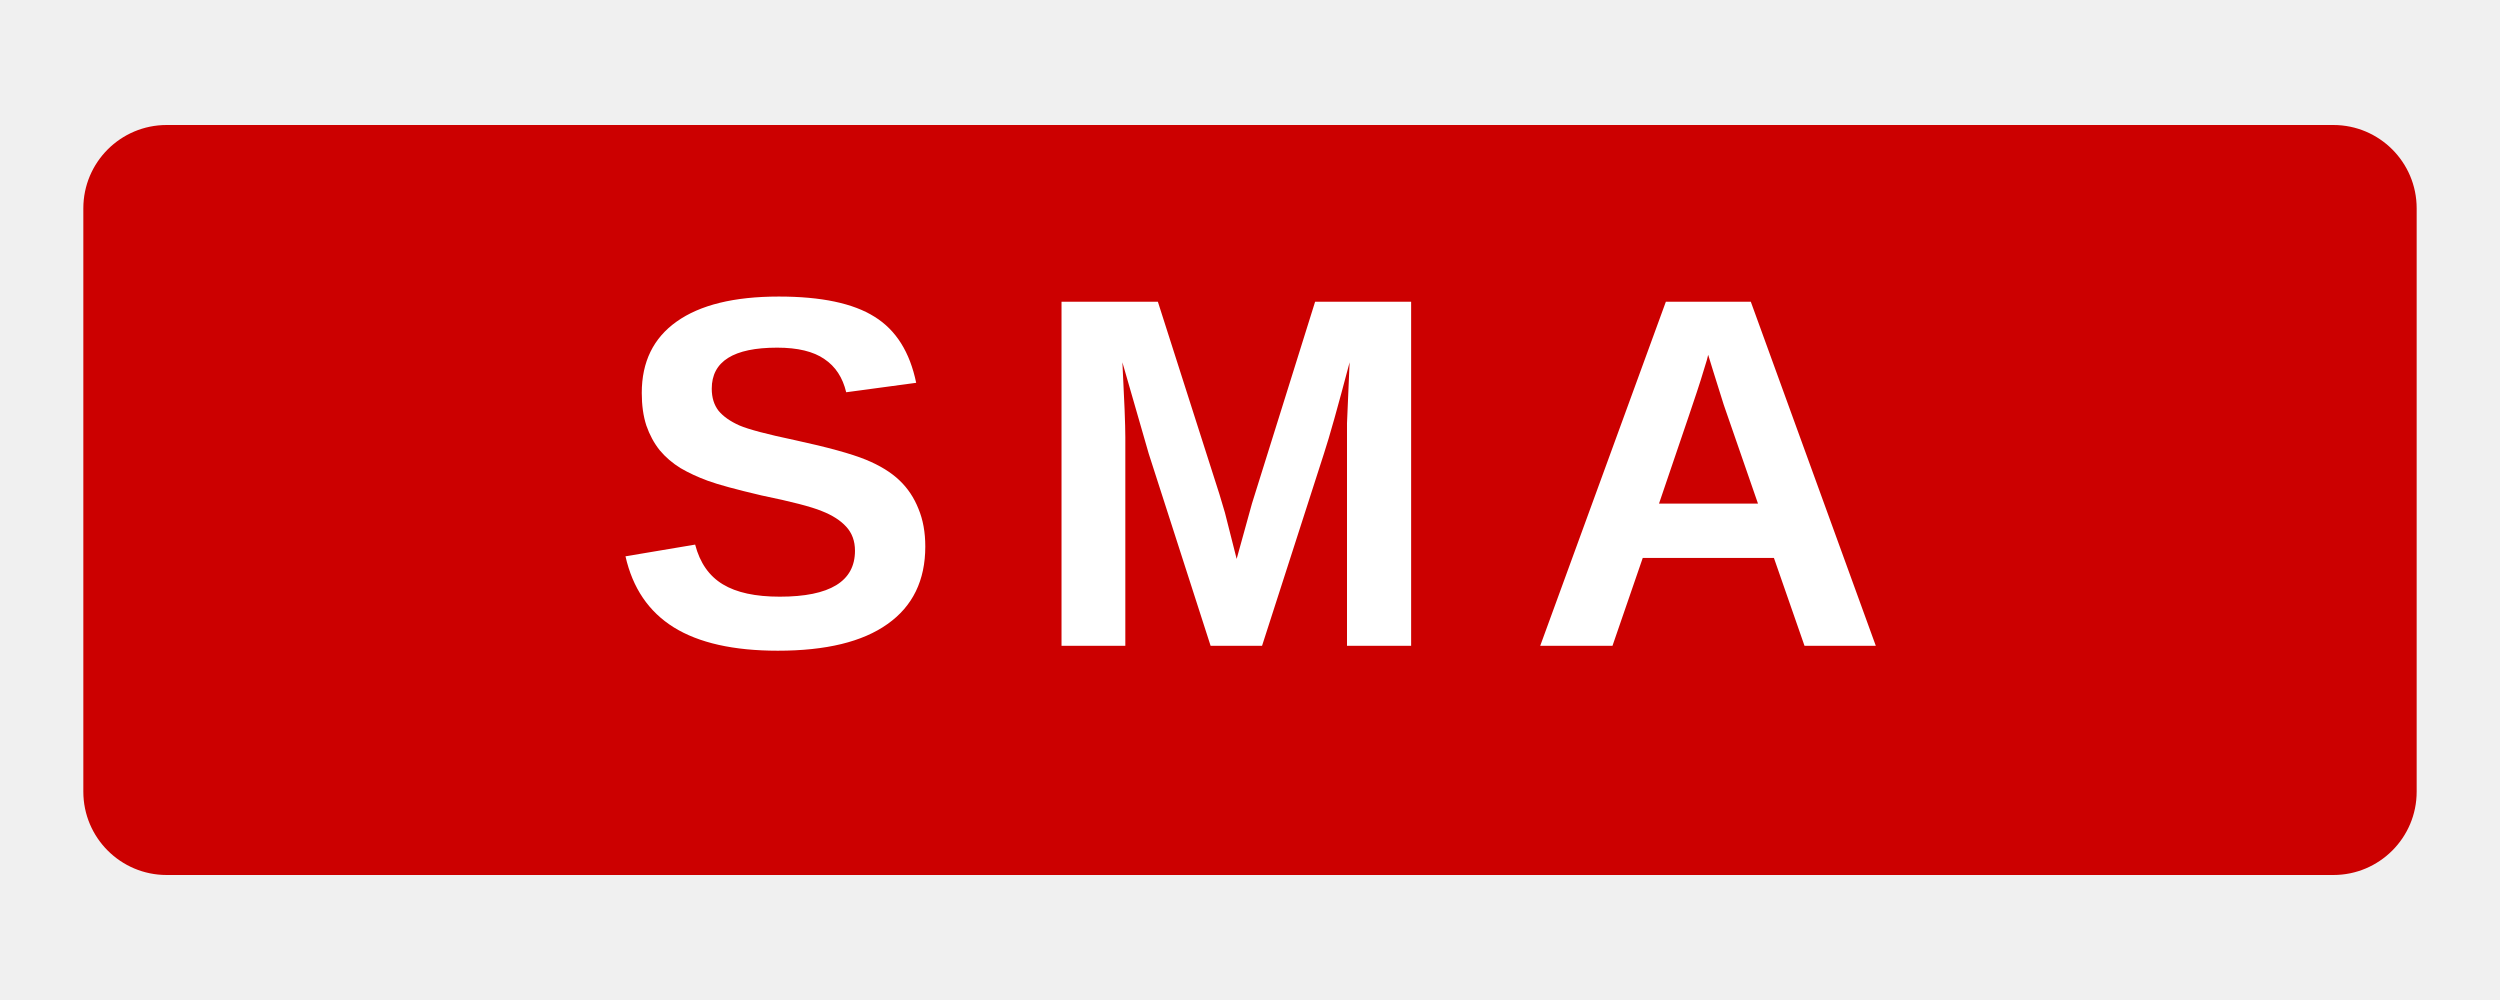
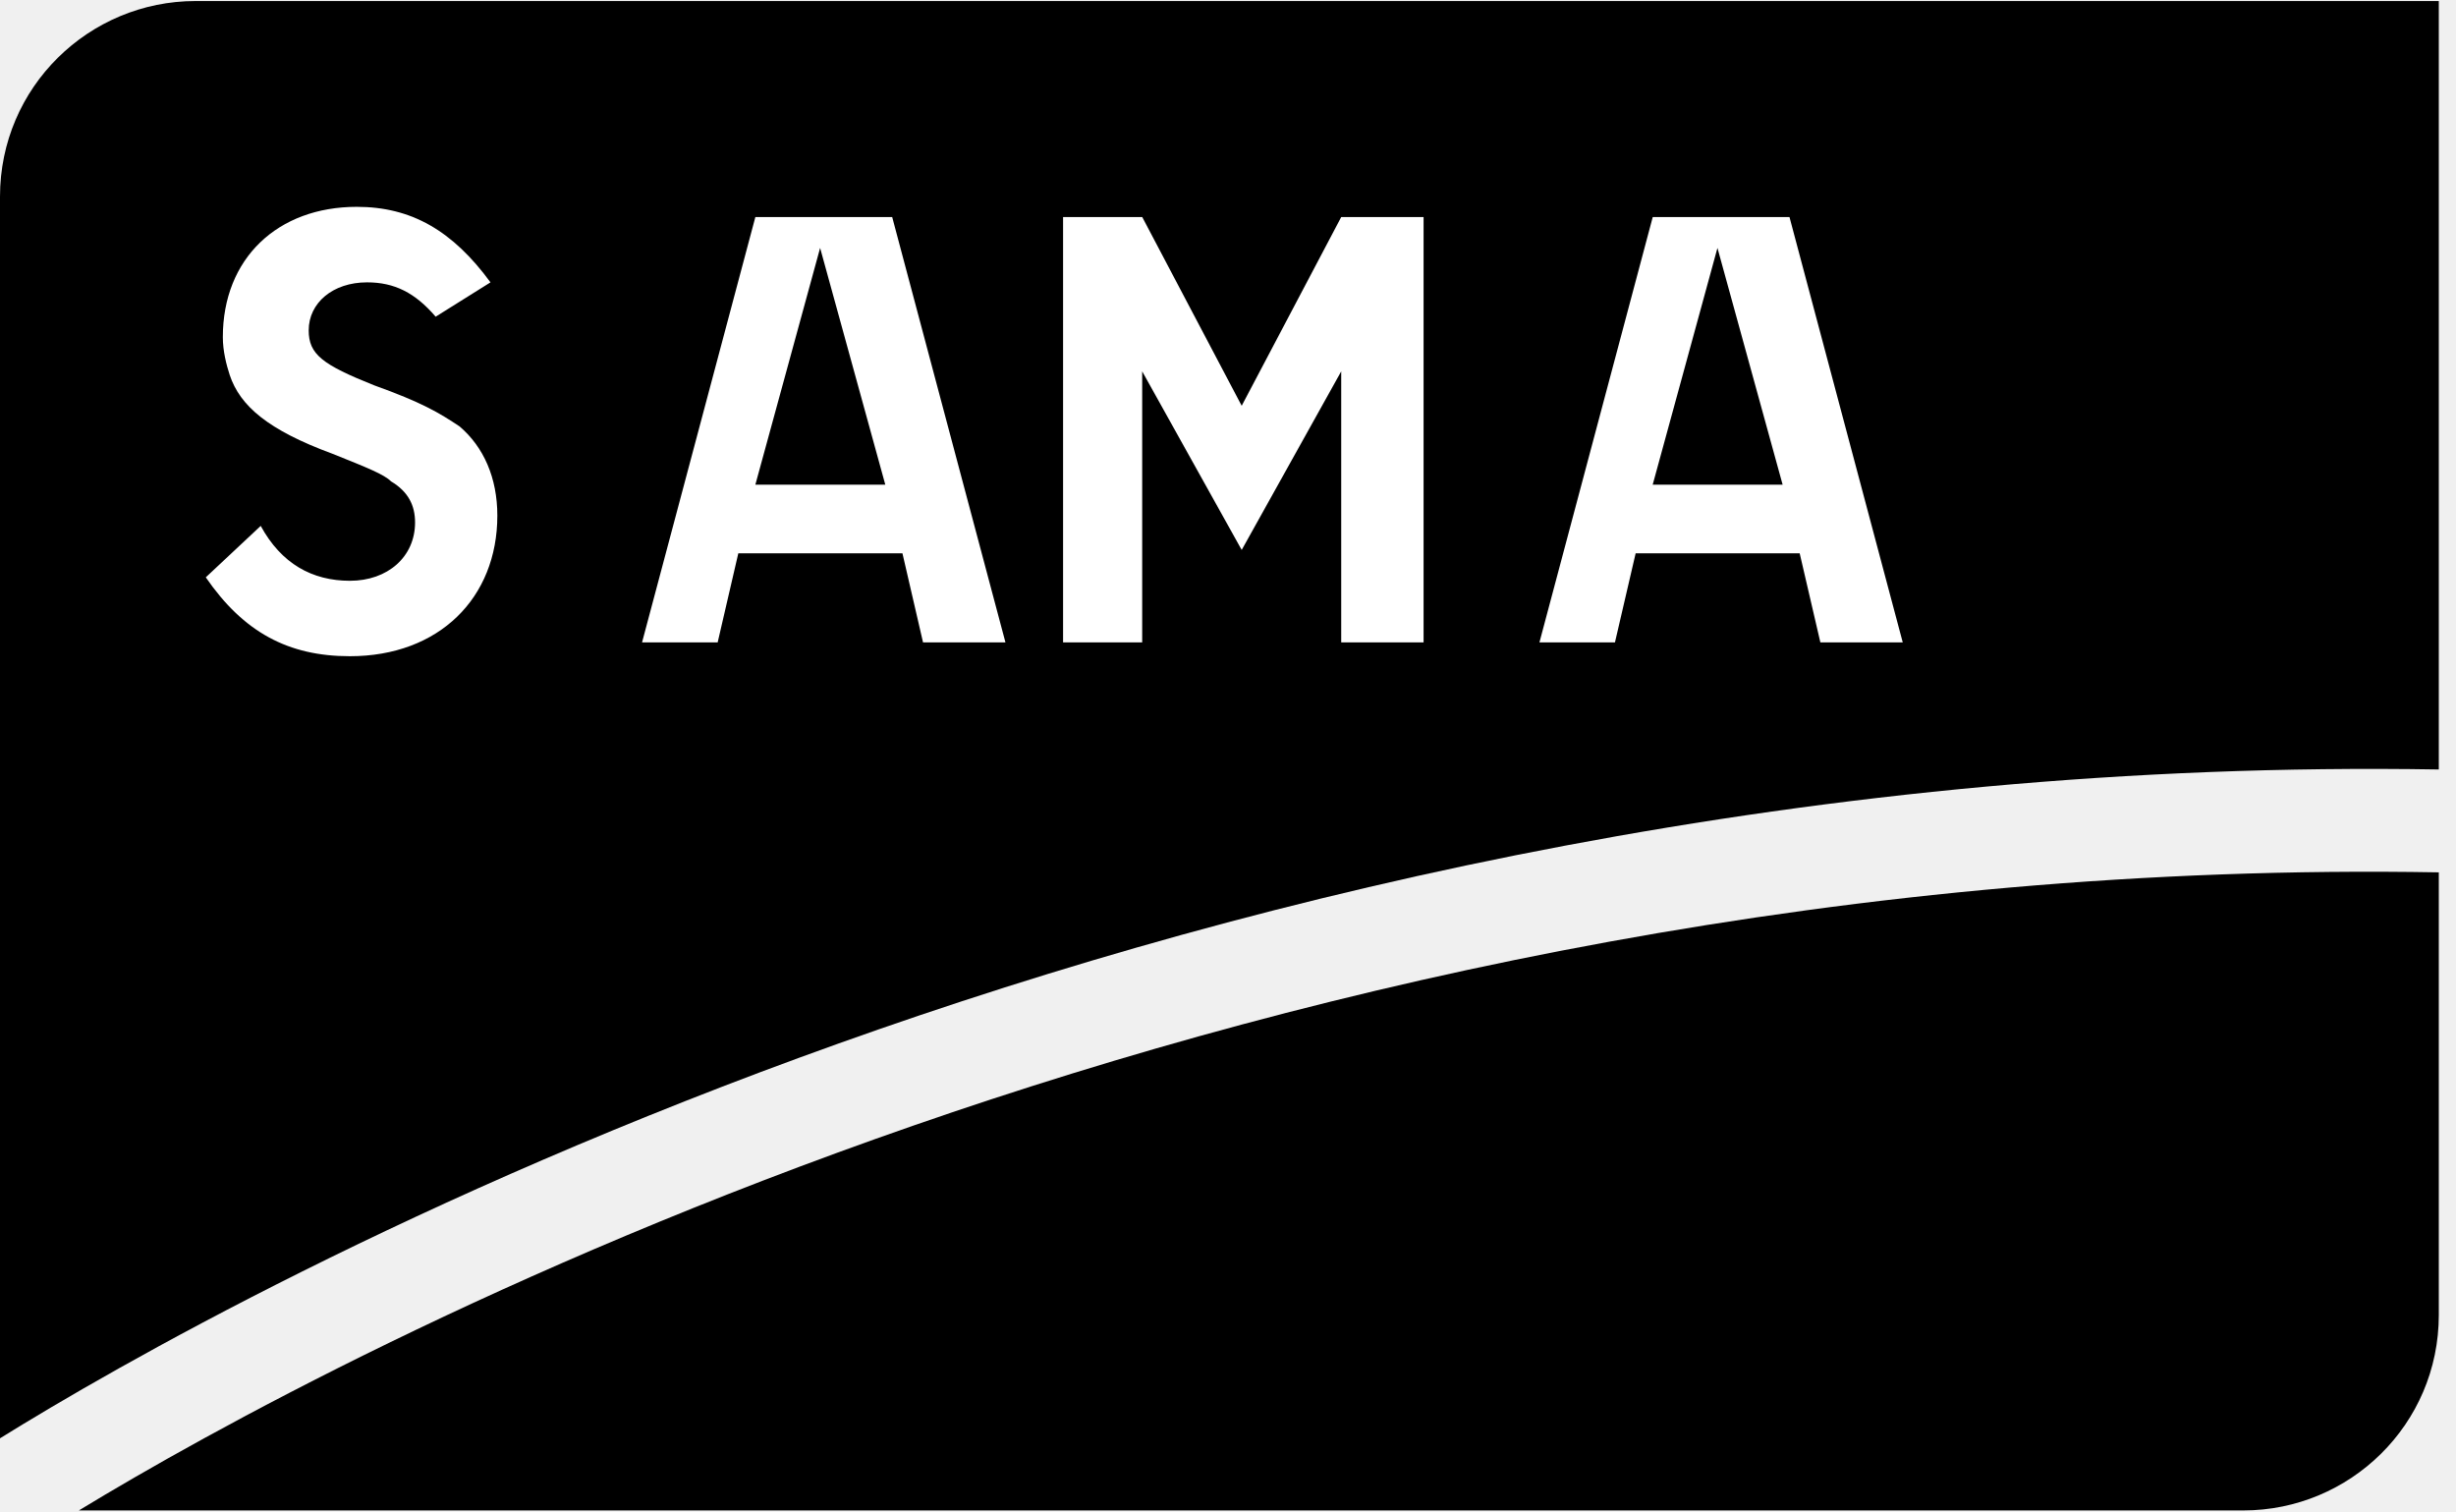
- <svg xmlns="http://www.w3.org/2000/svg" viewBox="0 0 120 48">
-   <rect x="4" y="6" width="112" height="36" rx="4" fill="#cc0000" />
-   <text x="60" y="31" text-anchor="middle" font-family="Arial,sans-serif" font-size="24" font-weight="800" fill="#fff" letter-spacing="4">SMA</text>
+ <svg xmlns="http://www.w3.org/2000/svg" width="52" height="32" viewBox="0 0 52 32" fill="none">
+   <g clip-path="url(#clip0_1185_15995)">
+     <path d="M1.67 31.978H47.498C49.749 31.978 51.636 30.162 51.636 27.838V18.469C26.726 18.033 7.045 28.71 1.67 31.978Z" fill="black" />
+     <path d="M51.636 16.291V0.022H4.14C1.888 0.022 0 1.841 0 4.164V30.451C4.793 27.475 25.347 15.855 51.636 16.291Z" fill="black" />
+     <path d="M9.224 6.705C8.787 6.196 8.351 5.978 7.771 5.978C7.045 5.978 6.536 6.414 6.536 6.994C6.536 7.503 6.827 7.72 7.917 8.156C8.932 8.52 9.296 8.738 9.732 9.029C10.24 9.463 10.53 10.116 10.53 10.916C10.53 12.659 9.296 13.893 7.408 13.893C6.101 13.893 5.156 13.384 4.357 12.223L5.52 11.134C5.956 11.934 6.609 12.296 7.409 12.296C8.208 12.296 8.788 11.789 8.788 11.061C8.788 10.699 8.643 10.408 8.279 10.191C8.135 10.045 7.771 9.9 7.045 9.609C5.664 9.101 5.083 8.591 4.864 7.941C4.792 7.72 4.718 7.429 4.718 7.139C4.718 5.469 5.88 4.379 7.554 4.379C8.714 4.379 9.585 4.887 10.385 5.978L9.224 6.705Z" fill="white" />
+     <path d="M18.89 4.595L21.288 13.6H19.543L19.107 11.714H15.632L15.195 13.6H13.594L15.993 4.595H18.89ZM18.744 10.261L17.364 5.249L15.993 10.261H18.744Z" fill="white" />
+     <path d="M30.141 13.6H28.397V7.862L26.29 11.643L24.183 7.862V13.6H22.508V4.595H24.184L26.29 8.591L28.397 4.595H30.141V13.6Z" fill="white" />
+     <path d="M37.888 4.595L40.286 13.6H38.542L38.104 11.714H34.631L34.193 13.6H32.594L34.993 4.595H37.888ZM37.743 10.261L36.363 5.249L34.992 10.261H37.743Z" fill="white" />
+   </g>
+   <defs>
+     <clipPath id="clip0_1185_15995">
+       <rect width="51.636" height="31.956" fill="white" transform="translate(0 0.0224609)" />
+     </clipPath>
+   </defs>
</svg>
